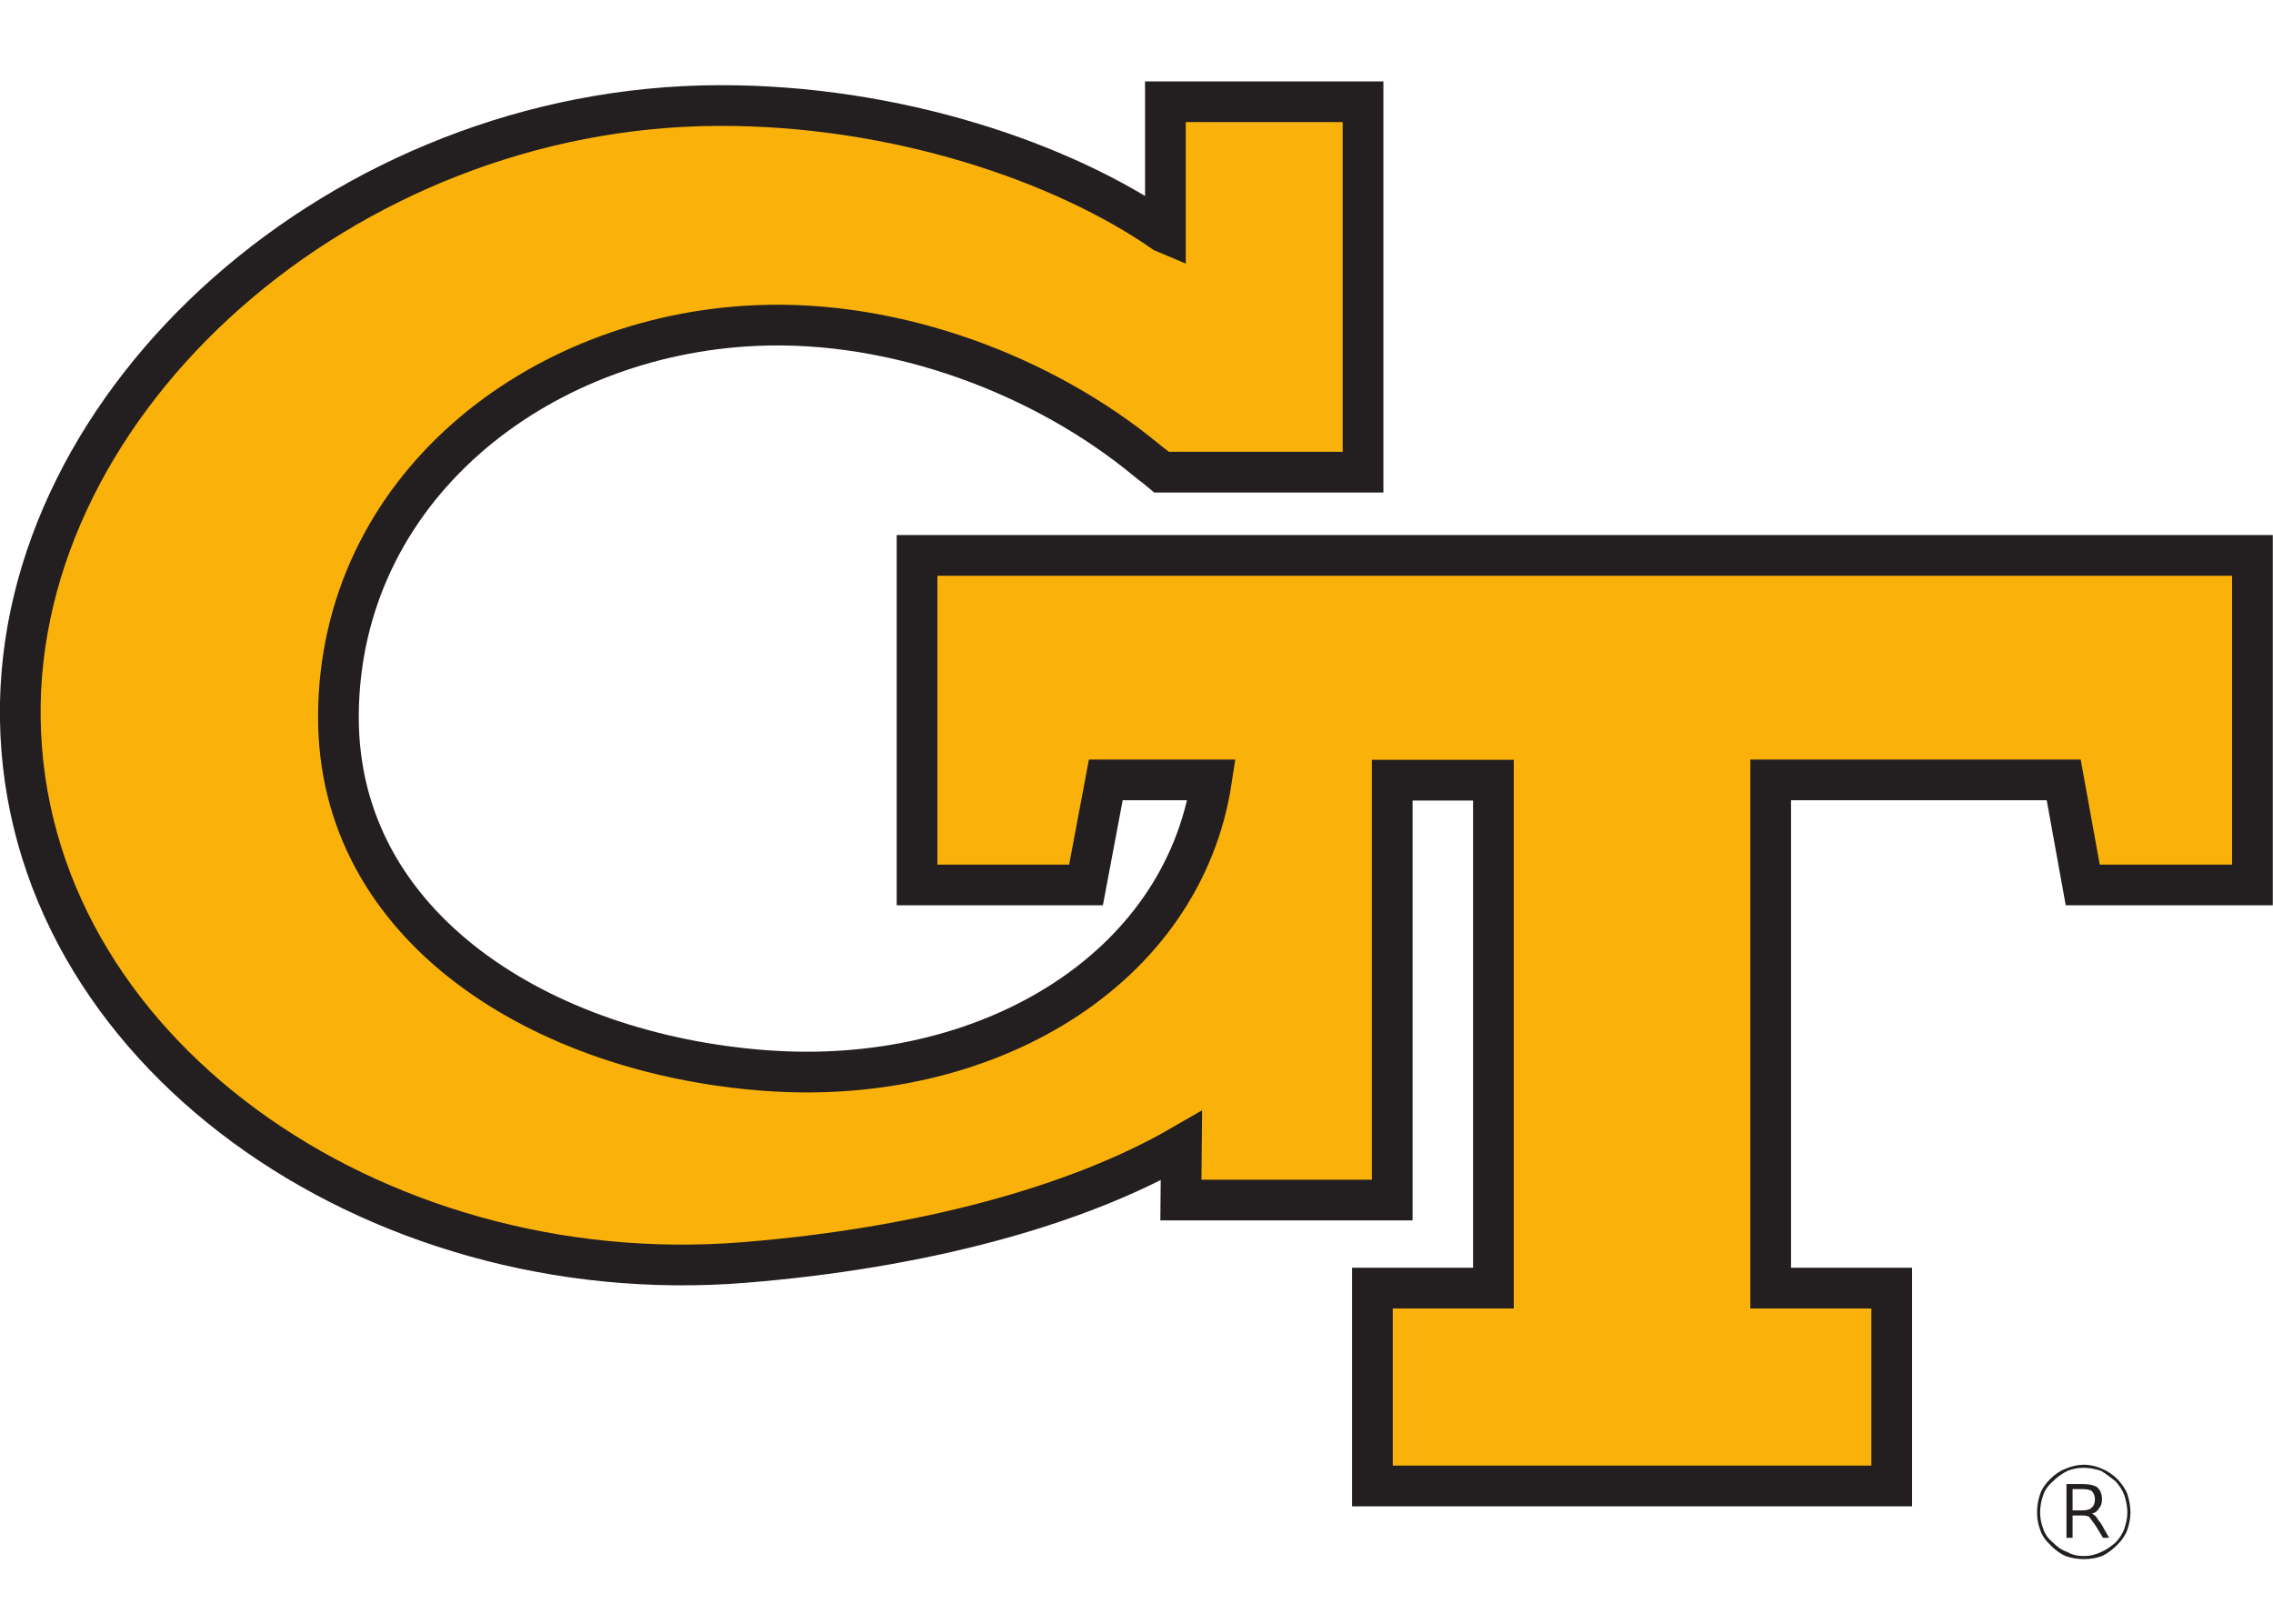
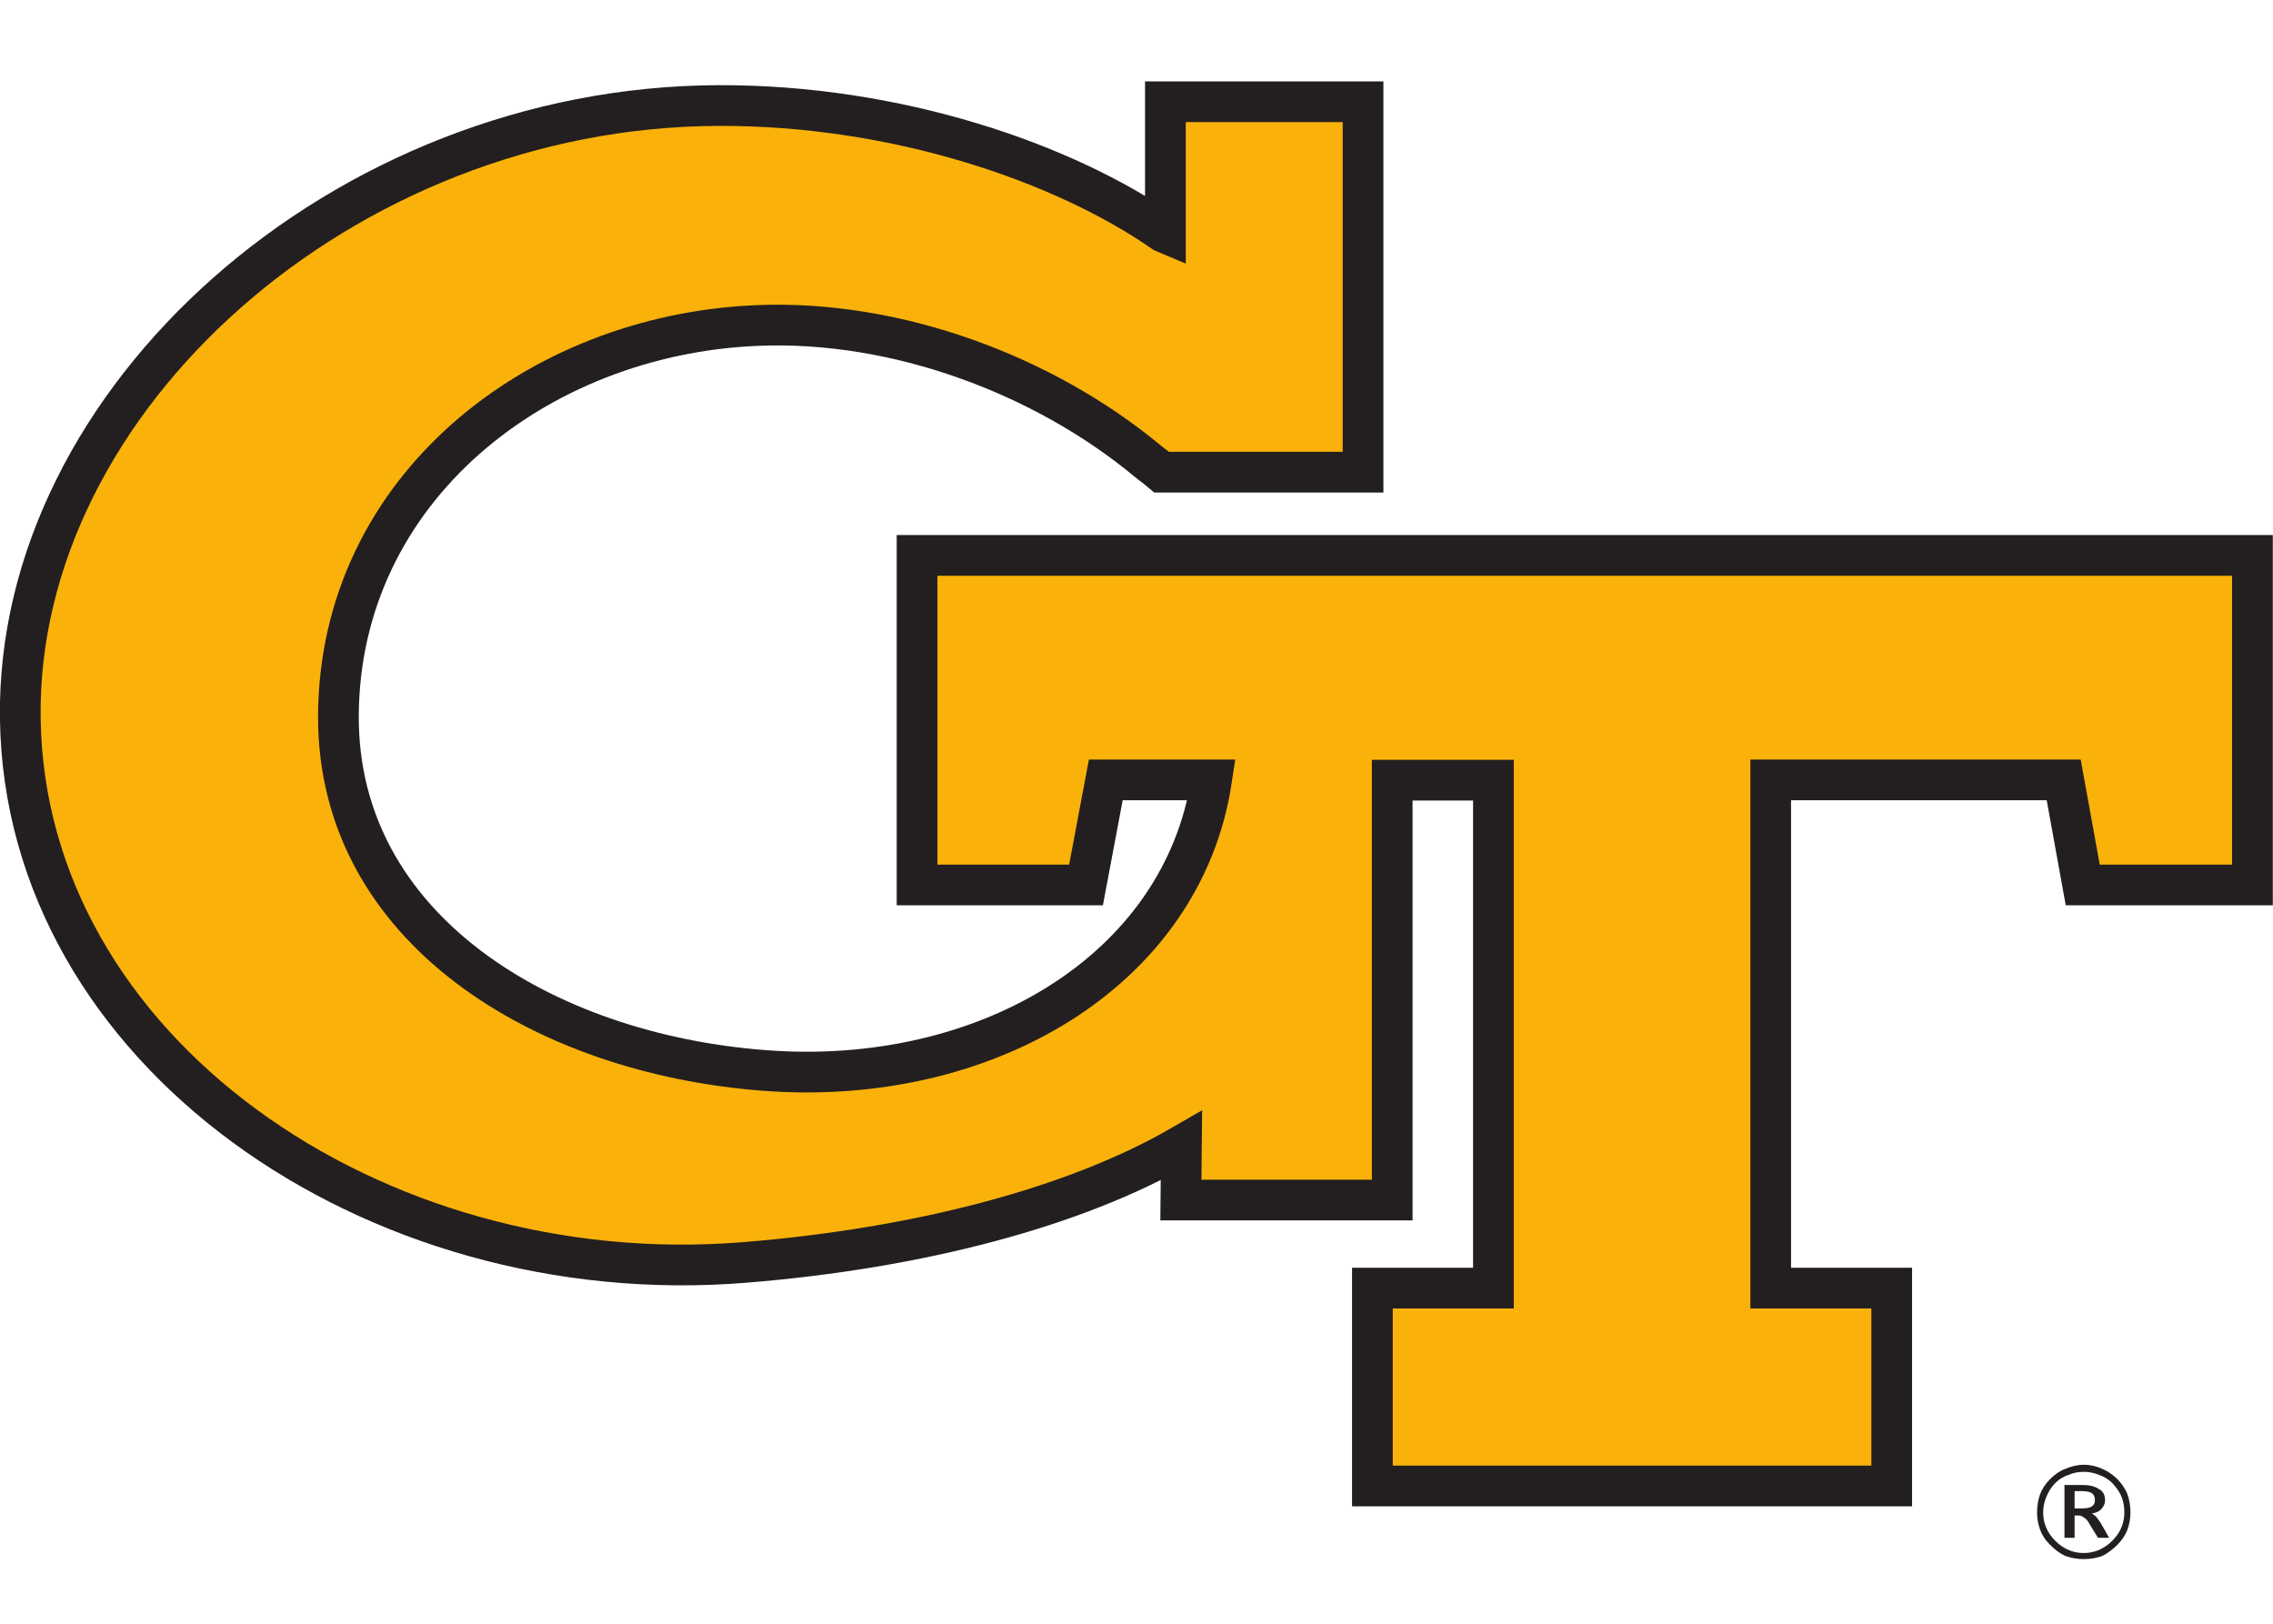
<svg xmlns="http://www.w3.org/2000/svg" xmlns:xlink="http://www.w3.org/1999/xlink" width="35pt" height="25pt" viewBox="0 0 35 25" version="1.1">
  <defs>
    <g>
      <symbol overflow="visible" id="glyph0-0">
-         <path style="stroke:none;" d="M 0.094 0.359 L 0.094 -1.406 L 1.094 -1.406 L 1.094 0.359 Z M 0.188 0.281 L 1.016 0.281 L 1.016 -1.344 L 0.188 -1.344 Z M 0.188 0.281 " />
+         <path style="stroke:none;" d="M 0.094 0.359 L 0.094 -1.406 L 1.094 -1.406 L 1.094 0.359 Z M 0.219 0.25 L 0.984 0.25 L 0.984 -1.297 L 0.219 -1.297 Z M 0.219 0.25 " />
      </symbol>
      <symbol overflow="visible" id="glyph0-1">
-         <path style="stroke:none;" d="M 1 -1.406 C 0.906 -1.406 0.82 -1.387 0.75 -1.359 C 0.664 -1.316 0.59 -1.262 0.531 -1.203 C 0.457 -1.141 0.402 -1.066 0.375 -0.984 C 0.344 -0.898 0.328 -0.809 0.328 -0.719 C 0.328 -0.633 0.344 -0.551 0.375 -0.469 C 0.402 -0.383 0.457 -0.309 0.531 -0.25 C 0.59 -0.188 0.664 -0.137 0.75 -0.109 C 0.82 -0.066 0.906 -0.047 1 -0.047 C 1.09 -0.047 1.18 -0.066 1.266 -0.109 C 1.336 -0.137 1.41 -0.188 1.484 -0.25 C 1.543 -0.309 1.594 -0.383 1.625 -0.469 C 1.652 -0.551 1.672 -0.633 1.672 -0.719 C 1.672 -0.809 1.652 -0.898 1.625 -0.984 C 1.594 -1.066 1.543 -1.141 1.484 -1.203 C 1.41 -1.262 1.336 -1.316 1.266 -1.359 C 1.18 -1.387 1.09 -1.406 1 -1.406 Z M 0.719 -1.391 C 0.809 -1.43 0.906 -1.453 1 -1.453 C 1.102 -1.453 1.195 -1.43 1.281 -1.391 C 1.363 -1.359 1.441 -1.305 1.516 -1.234 C 1.586 -1.16 1.641 -1.082 1.672 -1 C 1.699 -0.914 1.719 -0.82 1.719 -0.719 C 1.719 -0.625 1.699 -0.535 1.672 -0.453 C 1.641 -0.367 1.586 -0.289 1.516 -0.219 C 1.441 -0.145 1.363 -0.086 1.281 -0.047 C 1.195 -0.016 1.102 0 1 0 C 0.906 0 0.809 -0.016 0.719 -0.047 C 0.633 -0.086 0.555 -0.145 0.484 -0.219 C 0.41 -0.289 0.355 -0.367 0.328 -0.453 C 0.297 -0.535 0.281 -0.625 0.281 -0.719 C 0.281 -0.82 0.297 -0.914 0.328 -1 C 0.355 -1.082 0.41 -1.16 0.484 -1.234 C 0.555 -1.305 0.633 -1.359 0.719 -1.391 Z M 0.969 -1.078 L 0.828 -1.078 L 0.828 -0.75 L 0.969 -0.75 C 1.051 -0.75 1.102 -0.766 1.125 -0.797 C 1.152 -0.816 1.172 -0.859 1.172 -0.922 C 1.172 -0.973 1.152 -1.016 1.125 -1.047 C 1.102 -1.066 1.051 -1.078 0.969 -1.078 Z M 0.984 -1.156 C 1.086 -1.156 1.16 -1.137 1.203 -1.109 C 1.254 -1.066 1.281 -1.004 1.281 -0.922 C 1.281 -0.859 1.262 -0.809 1.234 -0.781 C 1.211 -0.738 1.176 -0.711 1.125 -0.703 C 1.133 -0.703 1.156 -0.684 1.188 -0.656 C 1.207 -0.625 1.234 -0.586 1.266 -0.547 L 1.391 -0.328 L 1.297 -0.328 L 1.172 -0.531 C 1.129 -0.59 1.098 -0.633 1.078 -0.656 C 1.055 -0.664 1.023 -0.672 0.984 -0.672 L 0.828 -0.672 L 0.828 -0.328 L 0.734 -0.328 L 0.734 -1.156 Z M 0.984 -1.156 " />
+         <path style="stroke:none;" d="M 1 -1.344 C 0.914 -1.344 0.836 -1.328 0.766 -1.297 C 0.691 -1.273 0.625 -1.234 0.562 -1.172 C 0.5 -1.109 0.453 -1.035 0.422 -0.953 C 0.391 -0.879 0.375 -0.801 0.375 -0.719 C 0.375 -0.633 0.391 -0.555 0.422 -0.484 C 0.453 -0.41 0.5 -0.344 0.562 -0.281 C 0.625 -0.219 0.691 -0.172 0.766 -0.141 C 0.836 -0.109 0.914 -0.094 1 -0.094 C 1.082 -0.094 1.16 -0.109 1.234 -0.141 C 1.305 -0.172 1.375 -0.219 1.438 -0.281 C 1.5 -0.344 1.547 -0.41 1.578 -0.484 C 1.609 -0.555 1.625 -0.633 1.625 -0.719 C 1.625 -0.812 1.609 -0.895 1.578 -0.969 C 1.547 -1.039 1.5 -1.109 1.438 -1.172 C 1.375 -1.234 1.305 -1.273 1.234 -1.297 C 1.16 -1.328 1.082 -1.344 1 -1.344 Z M 1 -1.453 C 1.102 -1.453 1.195 -1.43 1.281 -1.391 C 1.363 -1.359 1.441 -1.305 1.516 -1.234 C 1.586 -1.16 1.641 -1.082 1.672 -1 C 1.703 -0.914 1.719 -0.82 1.719 -0.719 C 1.719 -0.625 1.703 -0.535 1.672 -0.453 C 1.641 -0.367 1.586 -0.289 1.516 -0.219 C 1.441 -0.145 1.363 -0.086 1.281 -0.047 C 1.195 -0.016 1.102 0 1 0 C 0.906 0 0.812 -0.016 0.719 -0.047 C 0.633 -0.086 0.555 -0.145 0.484 -0.219 C 0.41 -0.289 0.359 -0.367 0.328 -0.453 C 0.297 -0.535 0.281 -0.625 0.281 -0.719 C 0.281 -0.82 0.297 -0.914 0.328 -1 C 0.359 -1.082 0.41 -1.16 0.484 -1.234 C 0.555 -1.305 0.633 -1.359 0.719 -1.391 C 0.812 -1.43 0.906 -1.453 1 -1.453 Z M 0.969 -1.047 L 0.859 -1.047 L 0.859 -0.781 L 0.969 -0.781 C 1.039 -0.781 1.094 -0.789 1.125 -0.812 C 1.156 -0.832 1.172 -0.863 1.172 -0.906 C 1.172 -0.957 1.156 -0.992 1.125 -1.016 C 1.094 -1.035 1.039 -1.047 0.969 -1.047 Z M 0.984 -1.141 C 1.098 -1.141 1.18 -1.117 1.234 -1.078 C 1.297 -1.047 1.328 -0.988 1.328 -0.906 C 1.328 -0.852 1.305 -0.805 1.266 -0.766 C 1.234 -0.734 1.188 -0.711 1.125 -0.703 C 1.145 -0.691 1.164 -0.676 1.188 -0.656 C 1.207 -0.633 1.234 -0.598 1.266 -0.547 L 1.391 -0.328 L 1.219 -0.328 L 1.094 -0.531 C 1.062 -0.594 1.031 -0.629 1 -0.641 C 0.977 -0.66 0.953 -0.672 0.922 -0.672 L 0.859 -0.672 L 0.859 -0.328 L 0.703 -0.328 L 0.703 -1.141 Z M 0.984 -1.141 " />
      </symbol>
    </g>
  </defs>
  <g id="surface4">
    <path style="fill-rule:nonzero;fill:rgb(98.039%,69.804%,3.922%);fill-opacity:1;stroke-width:1.799;stroke-linecap:butt;stroke-linejoin:miter;stroke:rgb(13.725%,12.157%,12.549%);stroke-opacity:1;stroke-miterlimit:4;" d="M 349.895 338.684 L 357.361 338.684 L 358.235 343.325 L 362.91 343.325 C 361.632 334.884 352.9 329.728 343.125 330.49 C 333.417 331.23 324.293 336.734 324.327 346.15 C 324.371 356.16 333.081 362.986 342.8 363.401 C 349.01 363.67 355.511 361.193 360.04 357.449 C 360.522 357.057 360.163 357.37 360.701 356.922 L 369.602 356.922 L 369.602 373.288 L 360.869 373.288 L 360.869 367.493 L 360.791 367.526 C 356.408 370.575 349.01 373.153 341.107 373.12 C 324.551 373.064 310.079 360.15 310.27 346.049 C 310.461 331.398 325.862 320.671 342.273 322.005 C 350.019 322.632 356.901 324.46 361.576 327.161 L 361.553 324.762 L 370.891 324.762 L 370.891 343.314 L 375.363 343.314 L 375.363 320.872 L 370.016 320.872 L 370.016 312.129 L 392.962 312.129 L 392.962 320.872 L 387.615 320.872 L 387.615 343.325 L 400.562 343.325 L 401.403 338.684 L 408.902 338.684 L 408.902 353.245 L 349.895 353.245 Z M 349.895 338.684 " transform="matrix(0.348478,0,0,-0.348478,-107.8098,131.6491)" />
    <g style="fill:rgb(13.725%,12.157%,12.549%);fill-opacity:1;">
      <use xlink:href="#glyph0-1" x="31.086" y="24.005" />
    </g>
  </g>
</svg>
